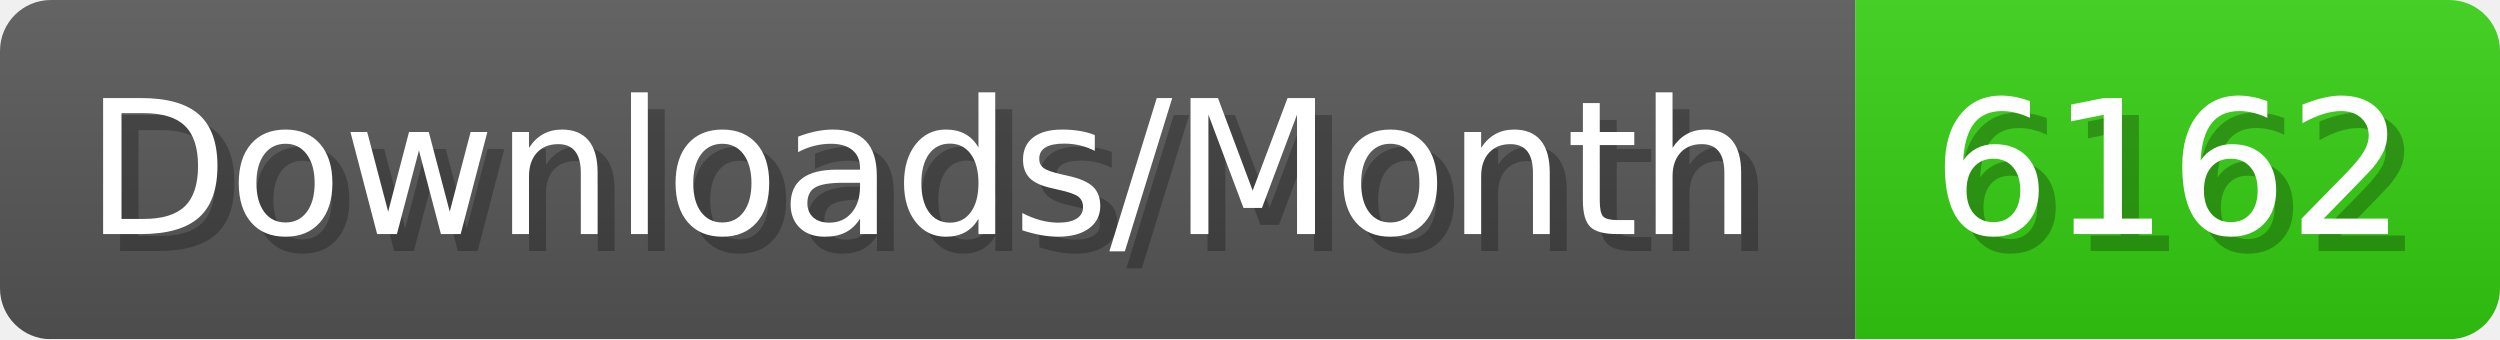
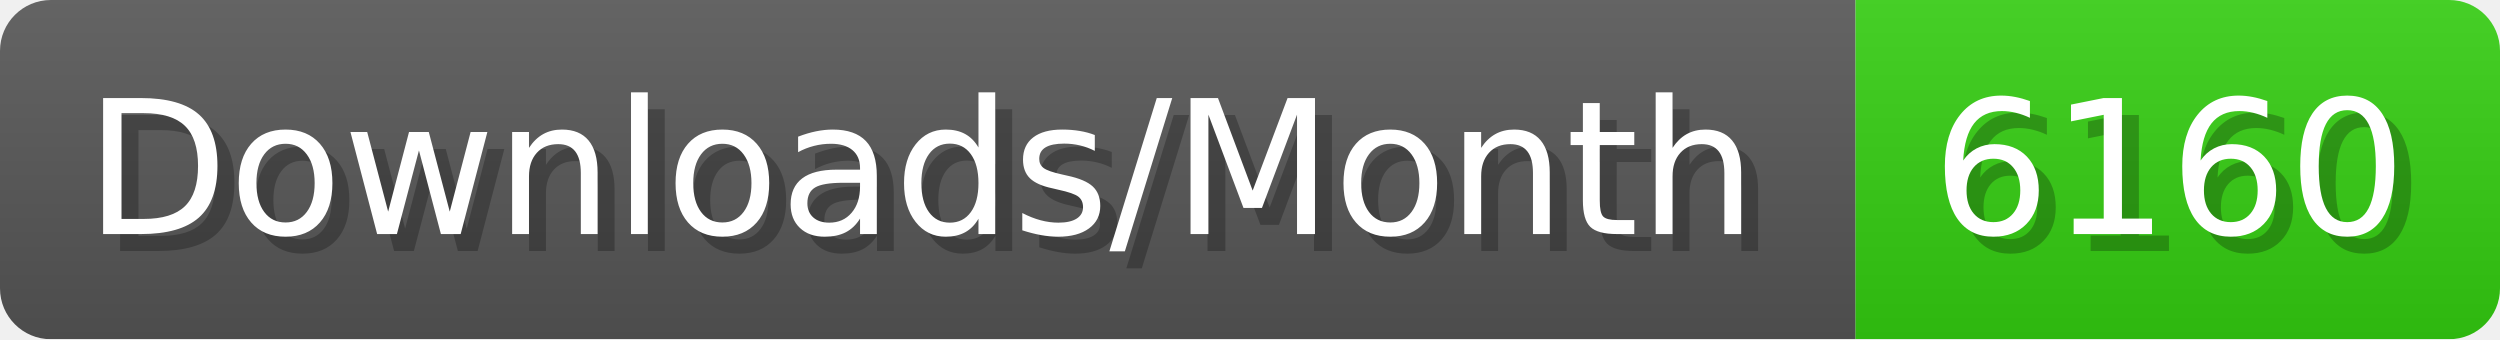
- <svg xmlns="http://www.w3.org/2000/svg" width="147.4" height="20" viewBox="0 0 1474 200" role="img" aria-label="Downloads/Month: 6162">
+ <svg xmlns="http://www.w3.org/2000/svg" width="147.4" height="20" viewBox="0 0 1474 200" role="img" aria-label="Downloads/Month: 6160">
  <linearGradient id="YlXUI" x2="0" y2="100%">
    <stop offset="0" stop-opacity=".1" stop-color="#EEE" />
    <stop offset="1" stop-opacity=".1" />
  </linearGradient>
  <mask id="JHhop">
    <rect width="1474" height="200" rx="30" fill="#FFF" />
  </mask>
  <g mask="url(#JHhop)">
    <rect width="1094" height="200" fill="#555" />
    <rect width="380" height="200" fill="#3C1" x="1094" />
    <rect width="1474" height="200" fill="url(#YlXUI)" />
  </g>
  <g aria-hidden="true" fill="#fff" text-anchor="start" font-family="Verdana,DejaVu Sans,sans-serif" font-size="110">
    <text x="60" y="148" textLength="994" fill="#000" opacity="0.25">Downloads/Month</text>
    <text x="50" y="138" textLength="994">Downloads/Month</text>
-     <text x="1149" y="148" textLength="280" fill="#000" opacity="0.25">6162</text>
-     <text x="1139" y="138" textLength="280">6162</text>
+     <text x="1149" y="148" textLength="280" fill="#000" opacity="0.25">6160</text>
+     <text x="1139" y="138" textLength="280">6160</text>
  </g>
</svg>
